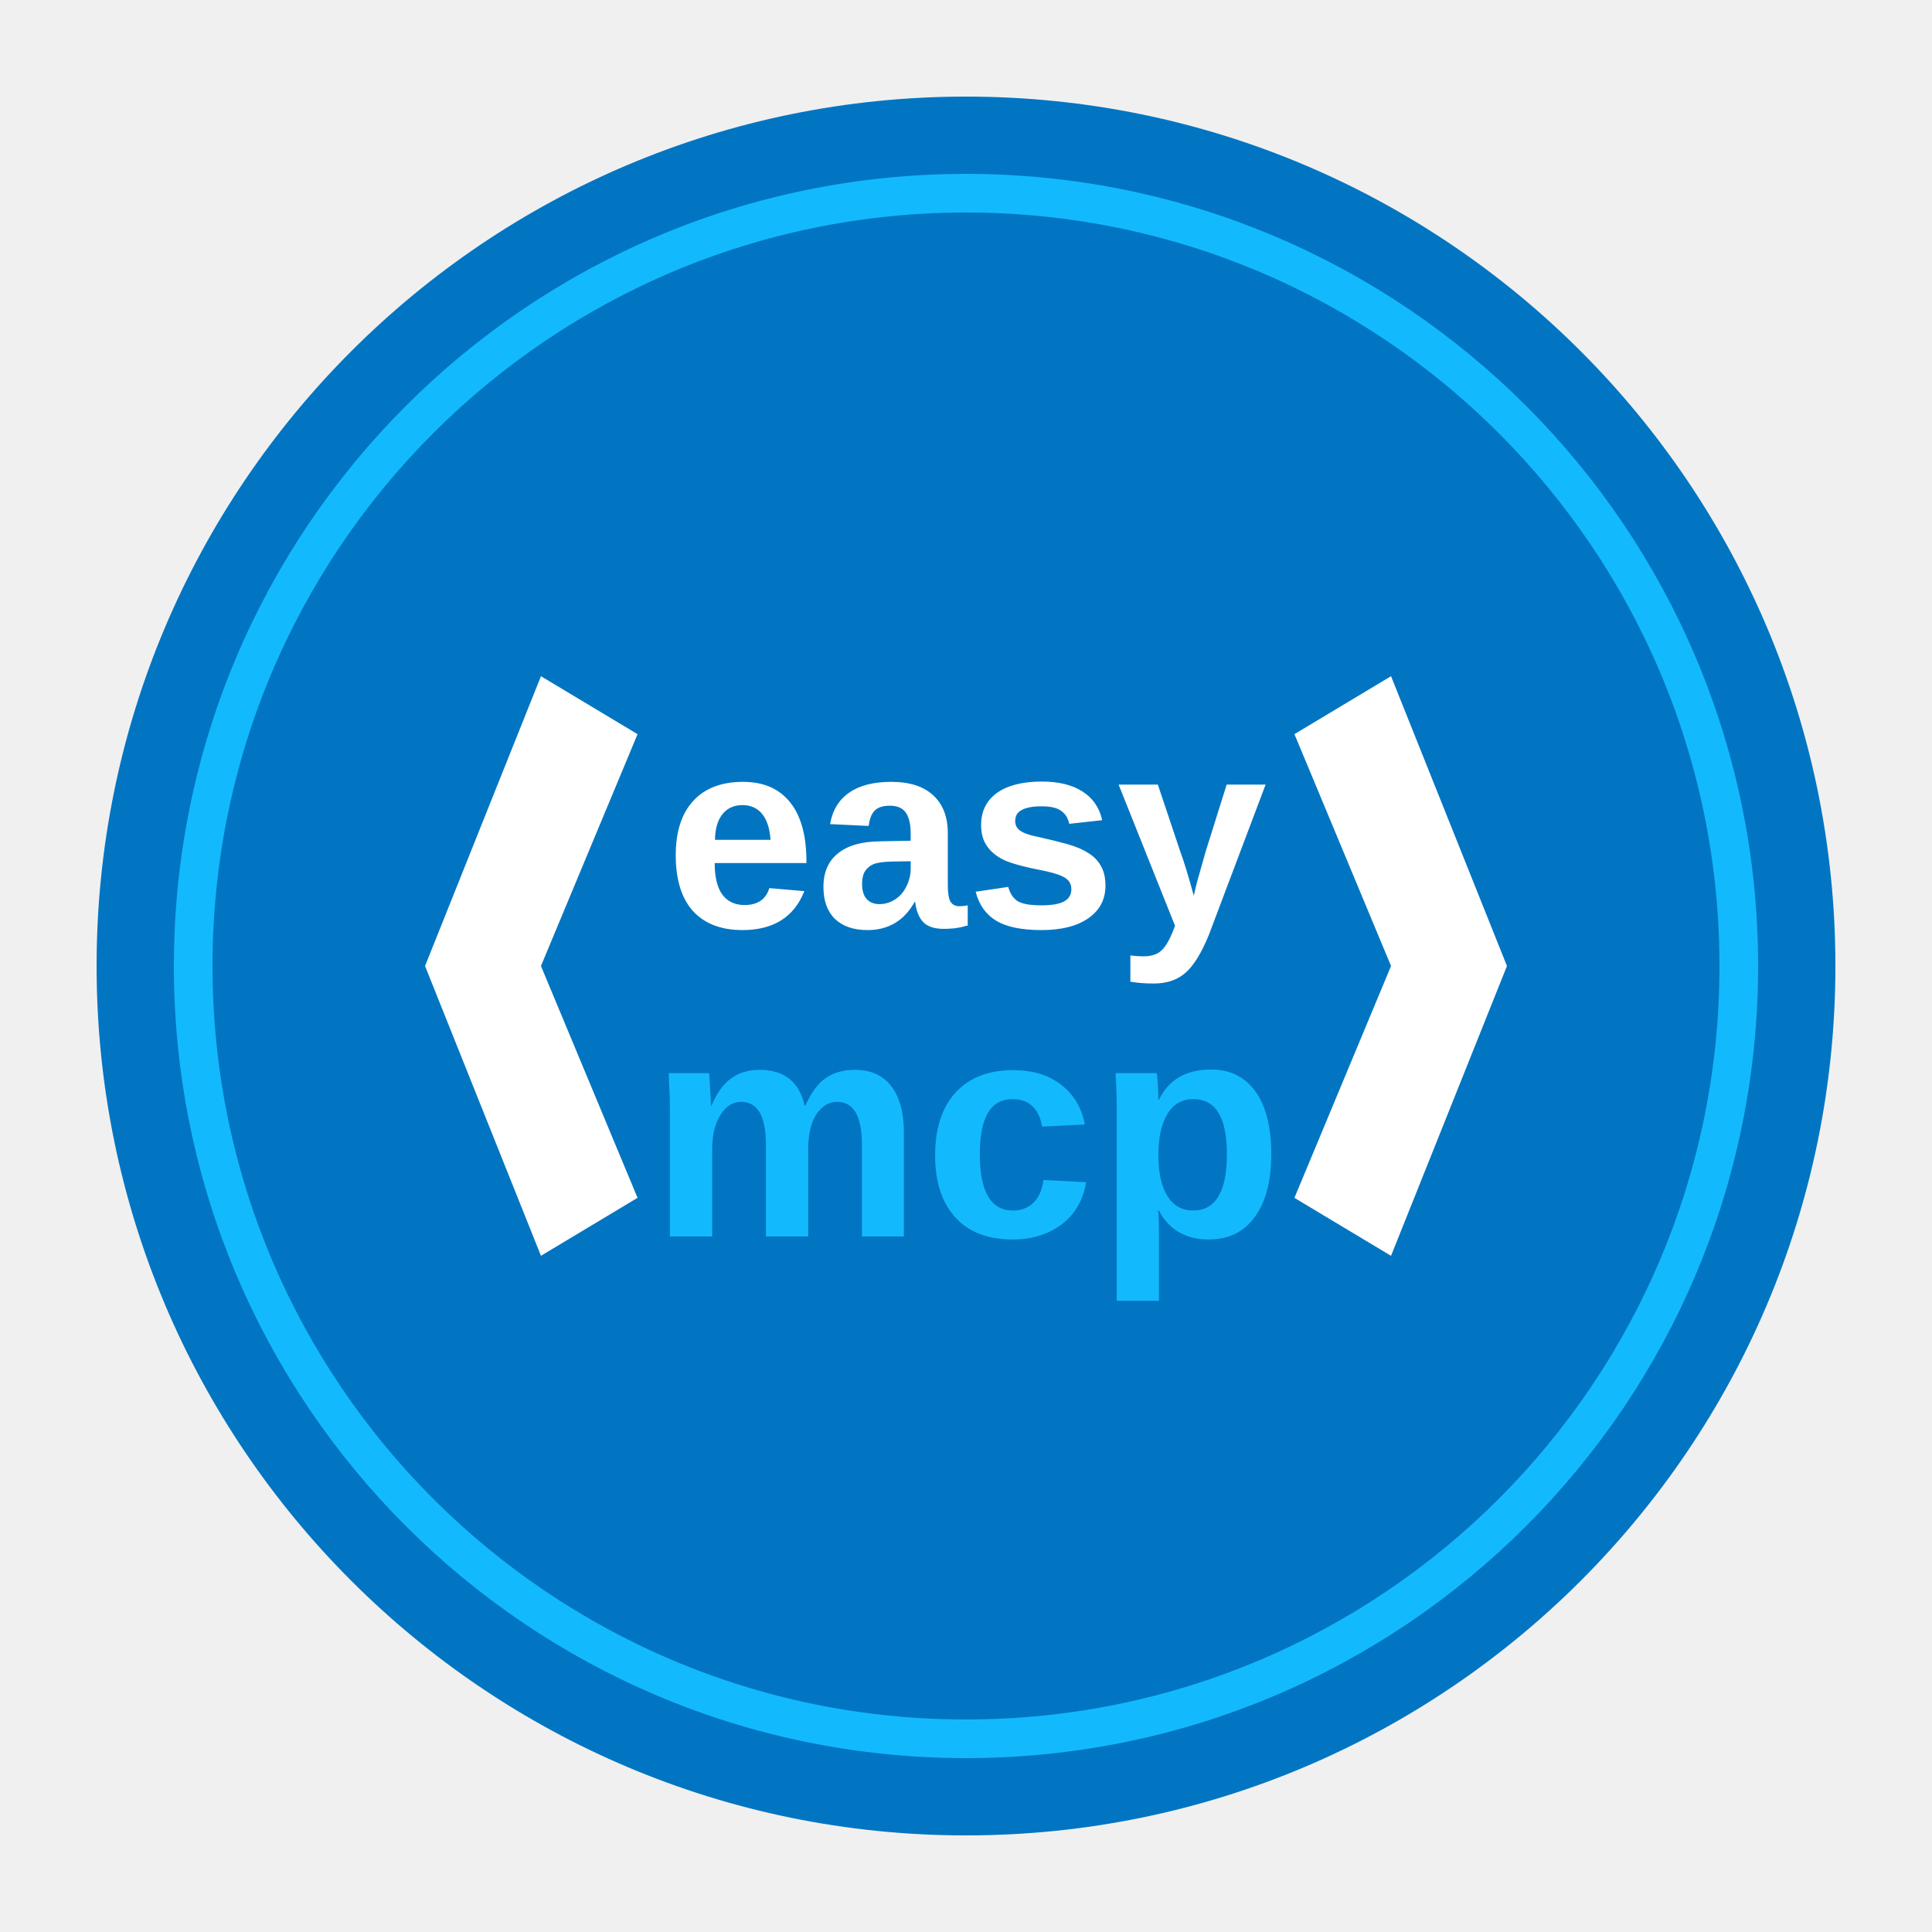
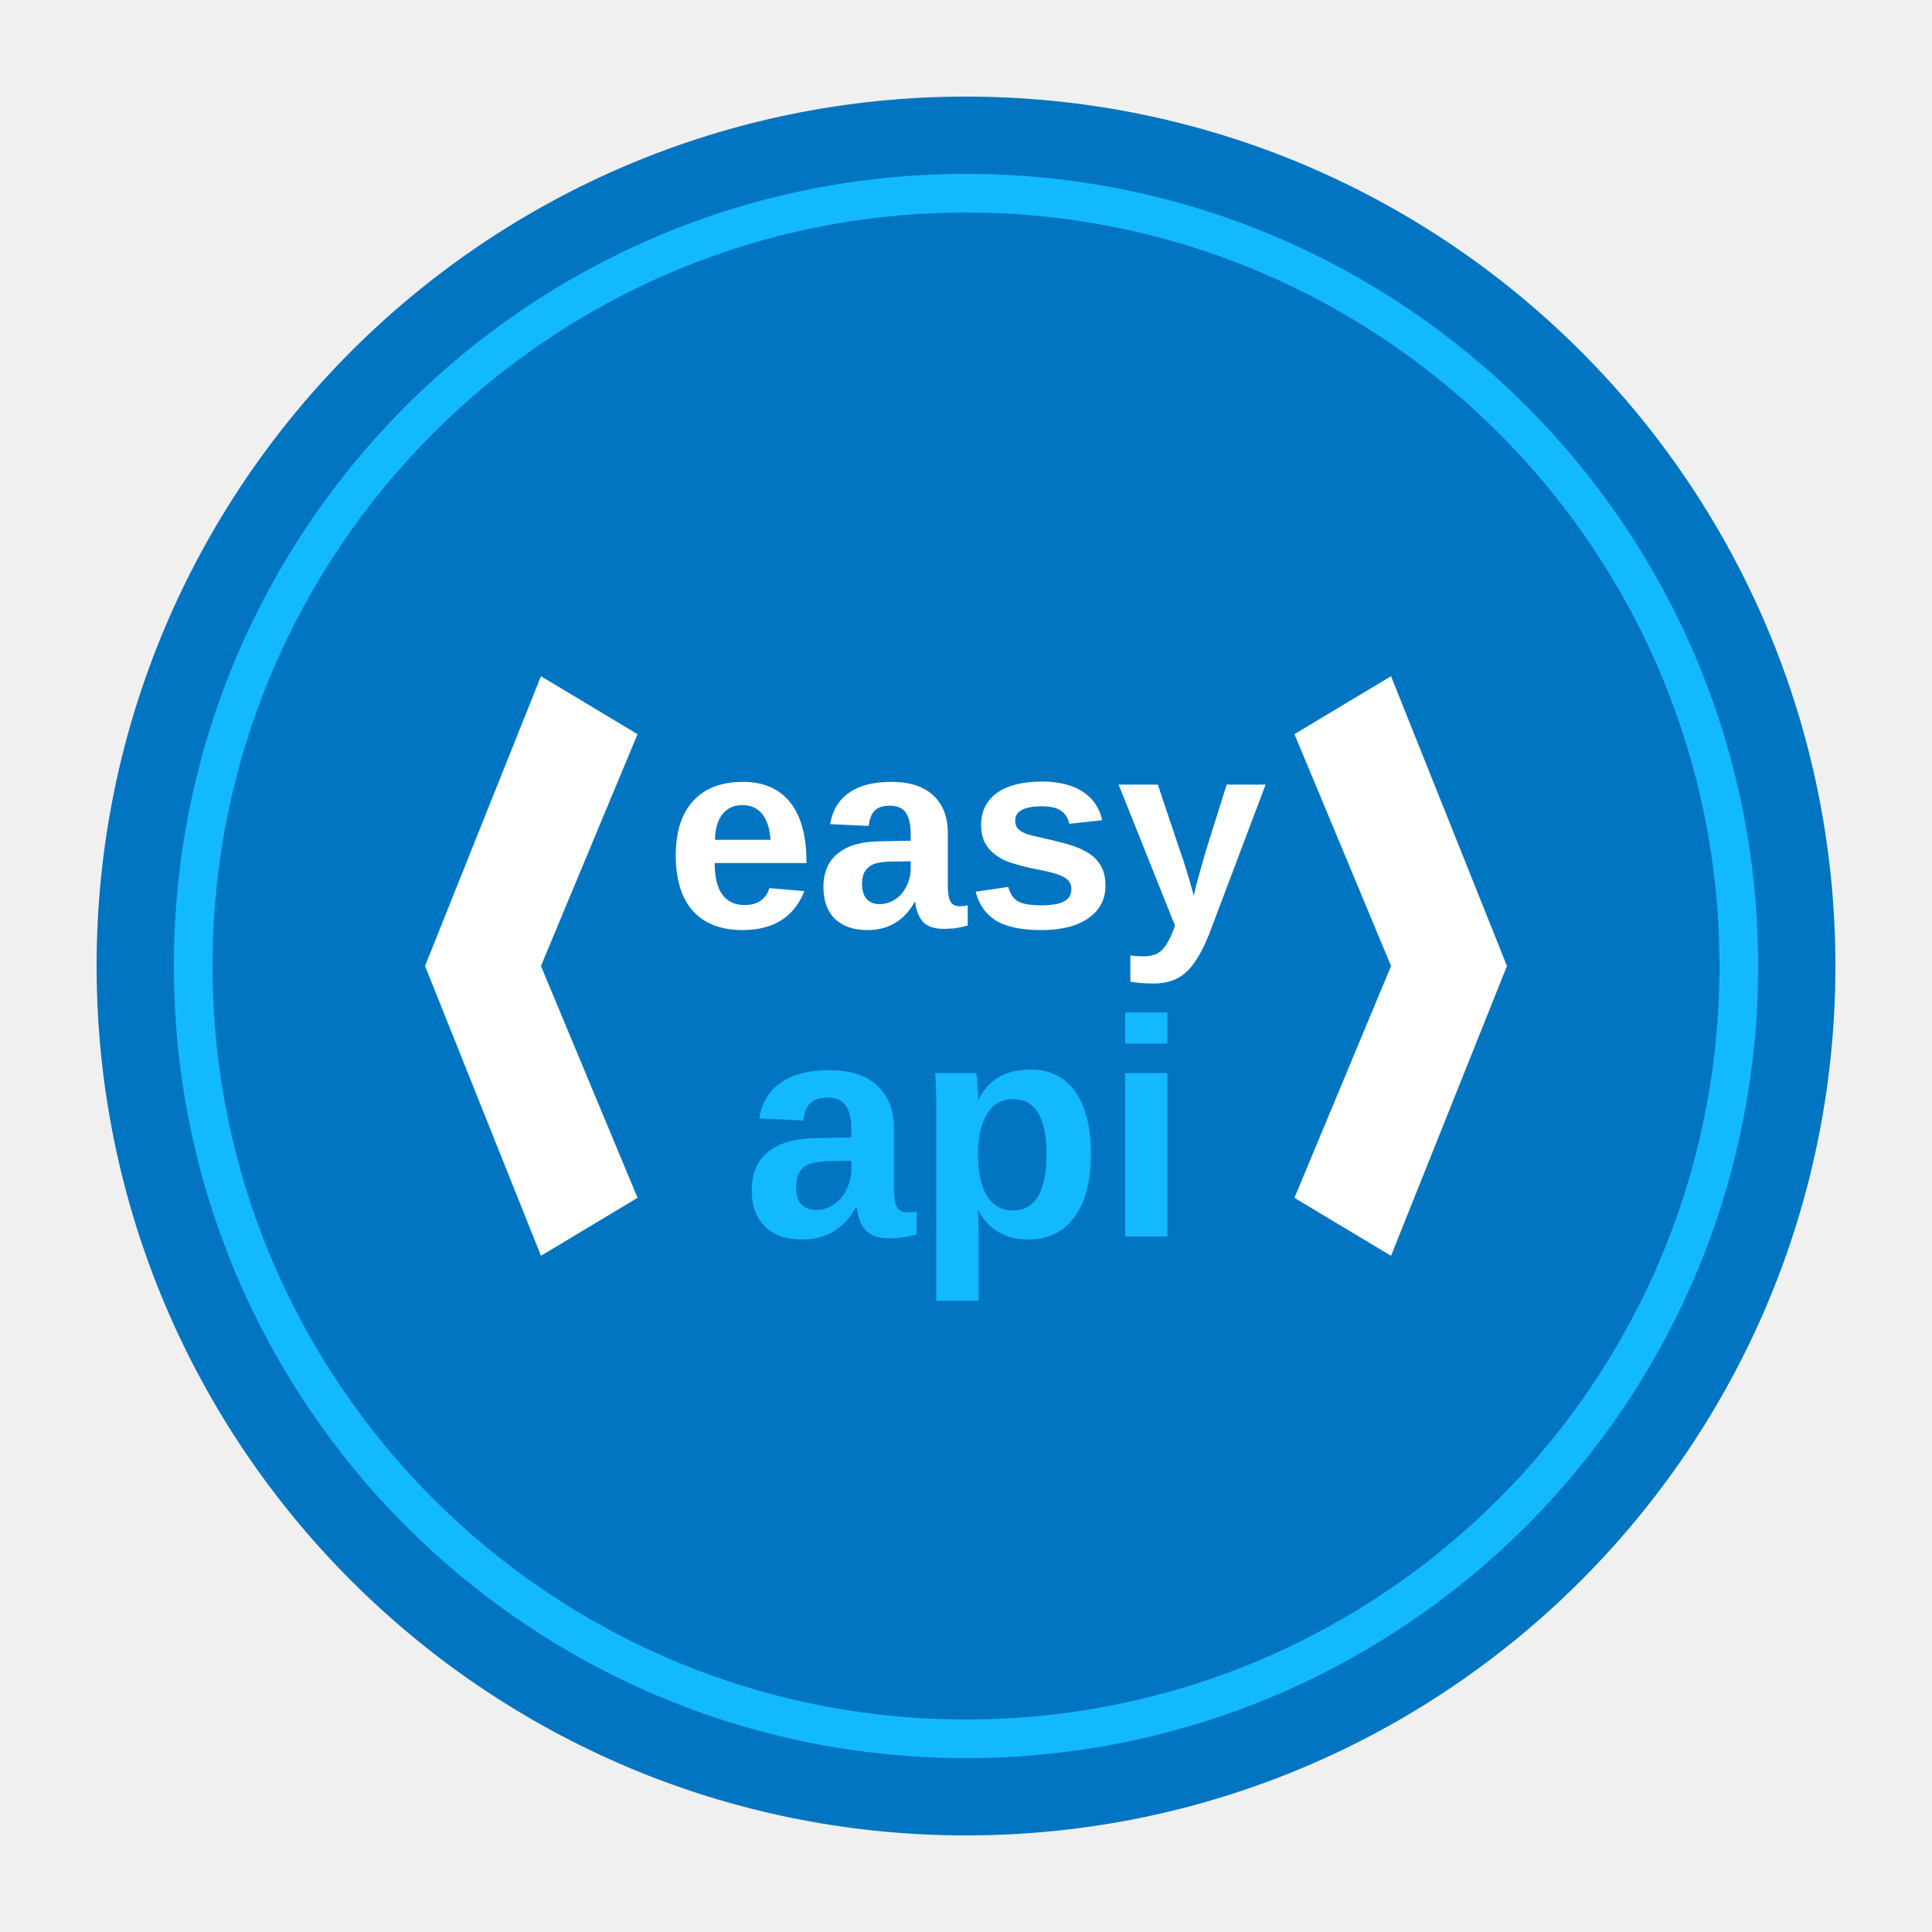
<svg xmlns="http://www.w3.org/2000/svg" viewBox="0 0 100 100" width="100" height="100">
  <circle cx="50" cy="50" r="45" fill="#0175C2" />
  <circle cx="50" cy="50" r="40" fill="none" stroke="#13B9FD" stroke-width="2" />
  <g fill="white">
    <path d="M28 35 L22 50 L28 65 L33 62 L28 50 L33 38 Z" />
    <path d="M72 35 L78 50 L72 65 L67 62 L72 50 L67 38 Z" />
  </g>
  <text x="50" y="48" font-family="Arial, sans-serif" font-size="14" font-weight="bold" fill="white" text-anchor="middle">easy</text>
-   <text x="50" y="64" font-family="Arial, sans-serif" font-size="16" font-weight="bold" fill="#13B9FD" text-anchor="middle">mcp</text>
+   <text x="50" y="64" font-family="Arial, sans-serif" font-size="16" font-weight="bold" fill="#13B9FD" text-anchor="middle">api</text>
</svg>
